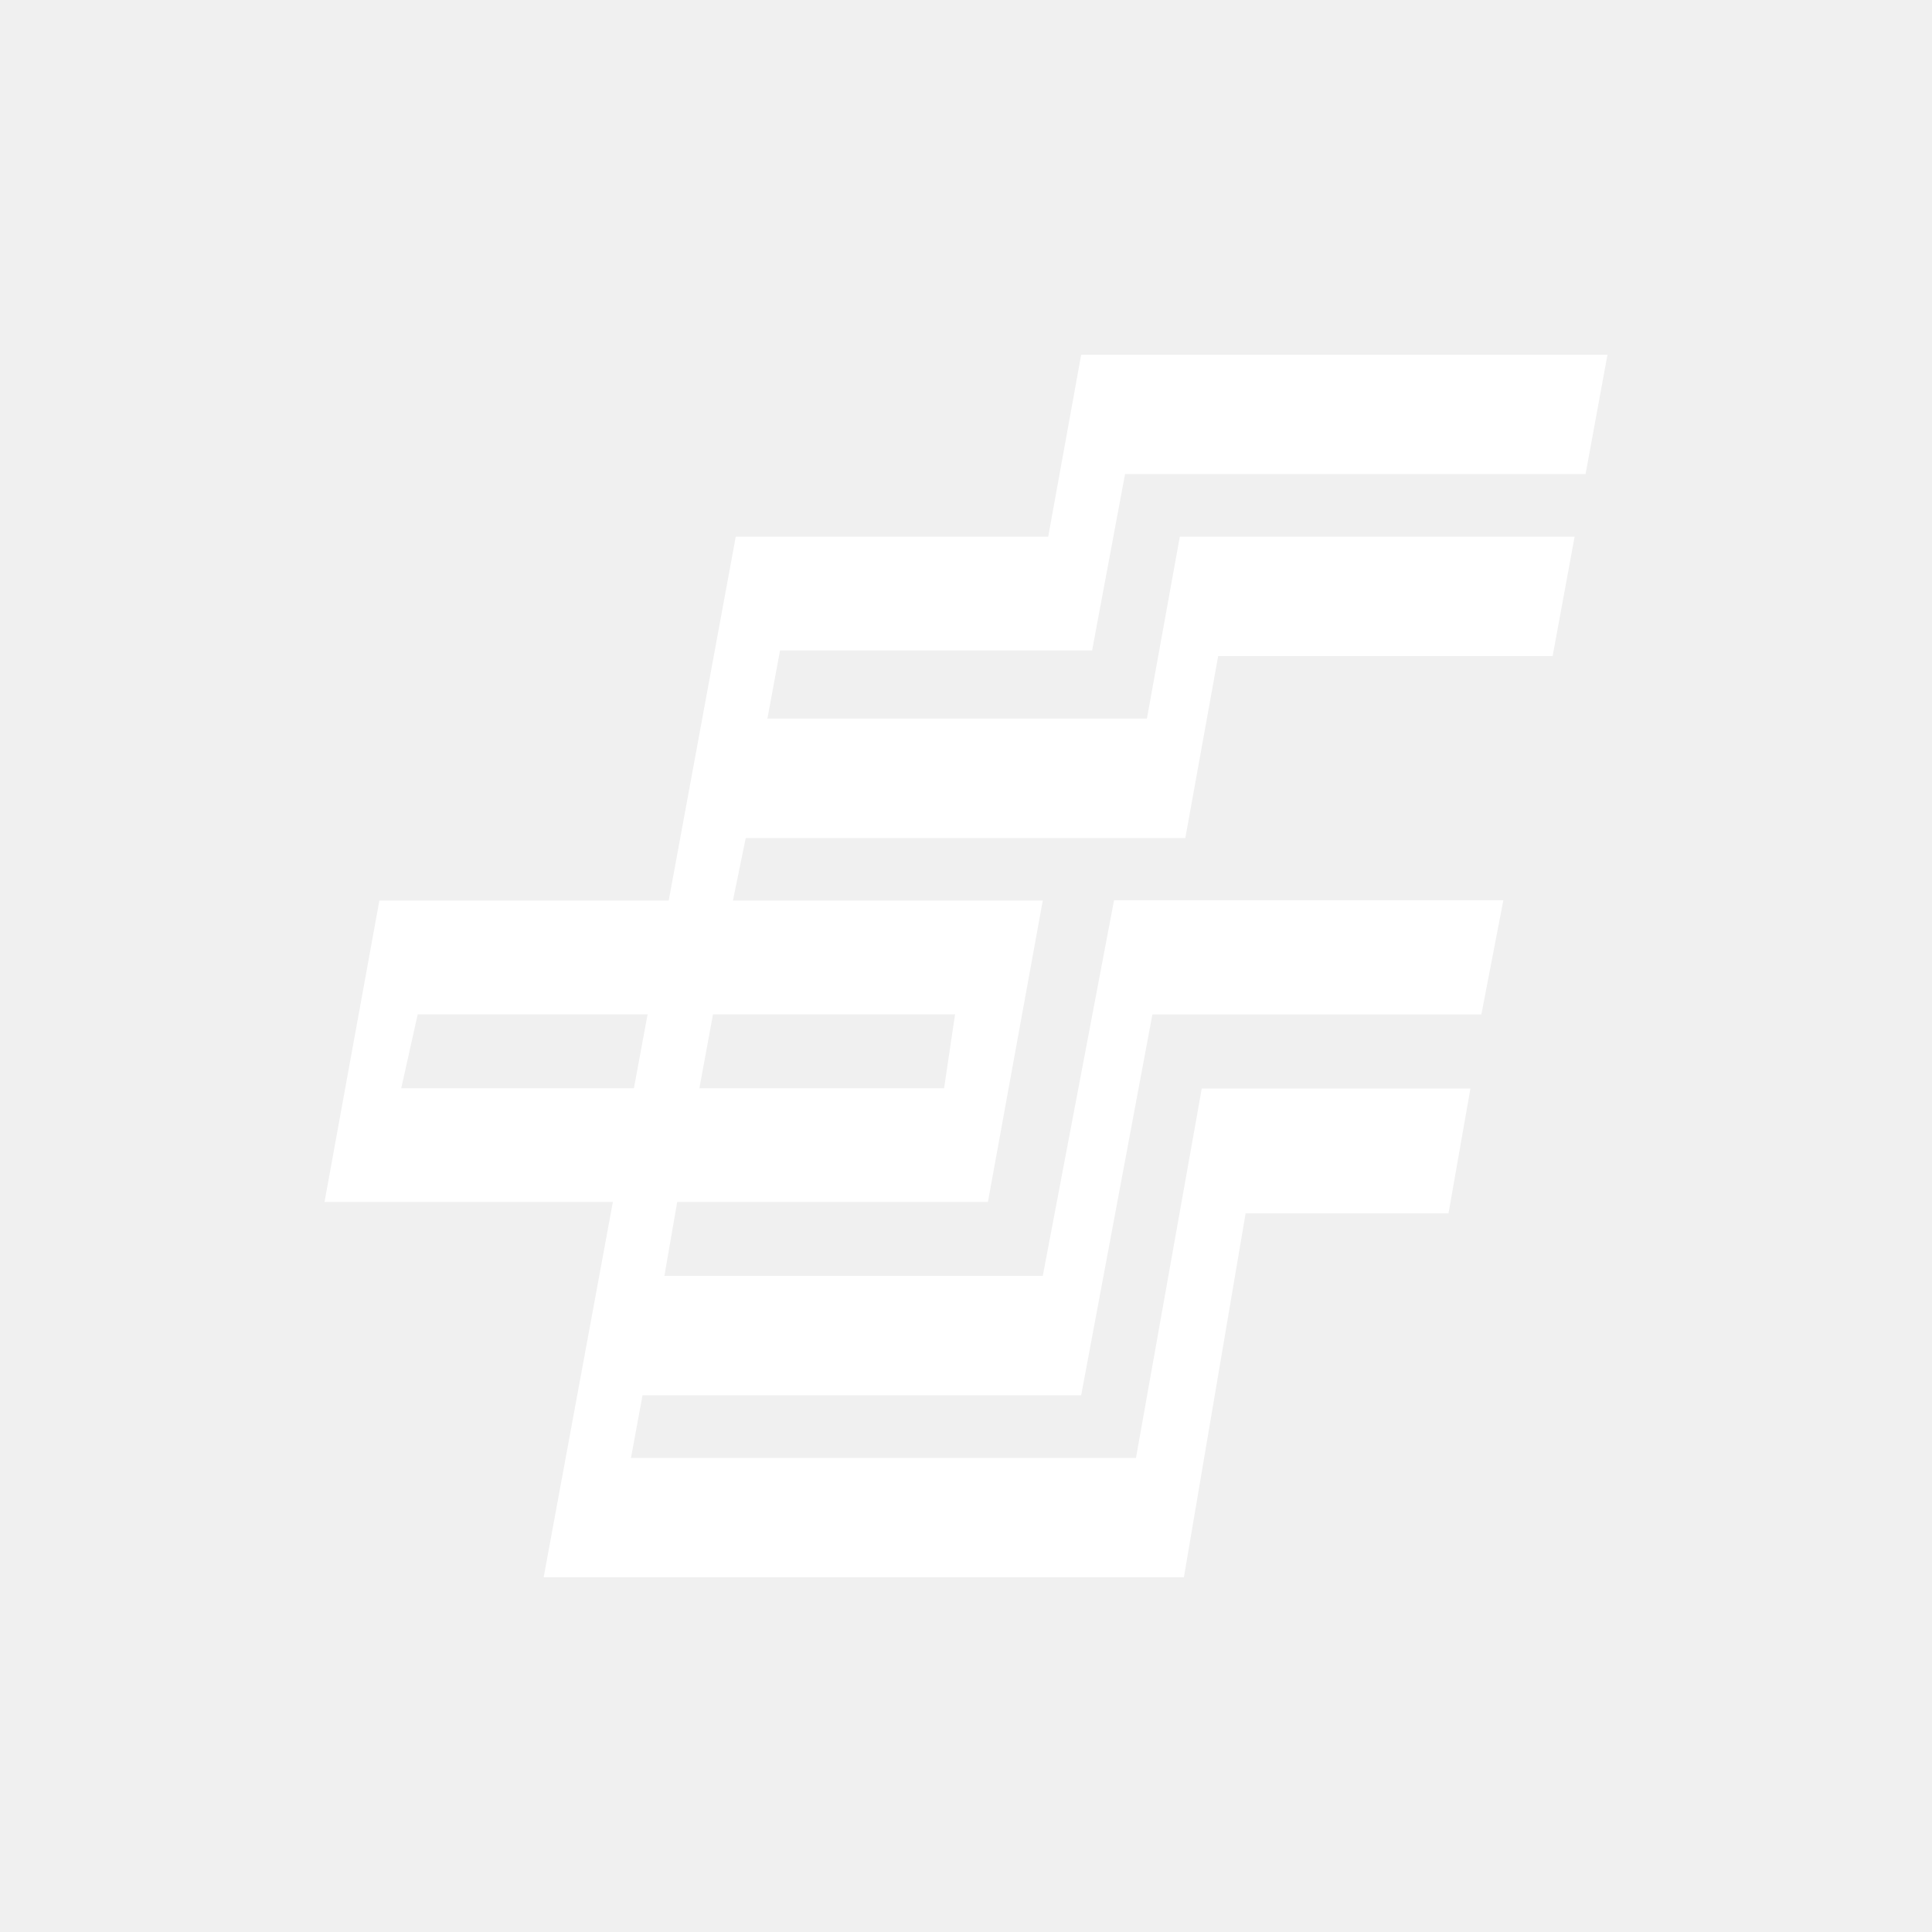
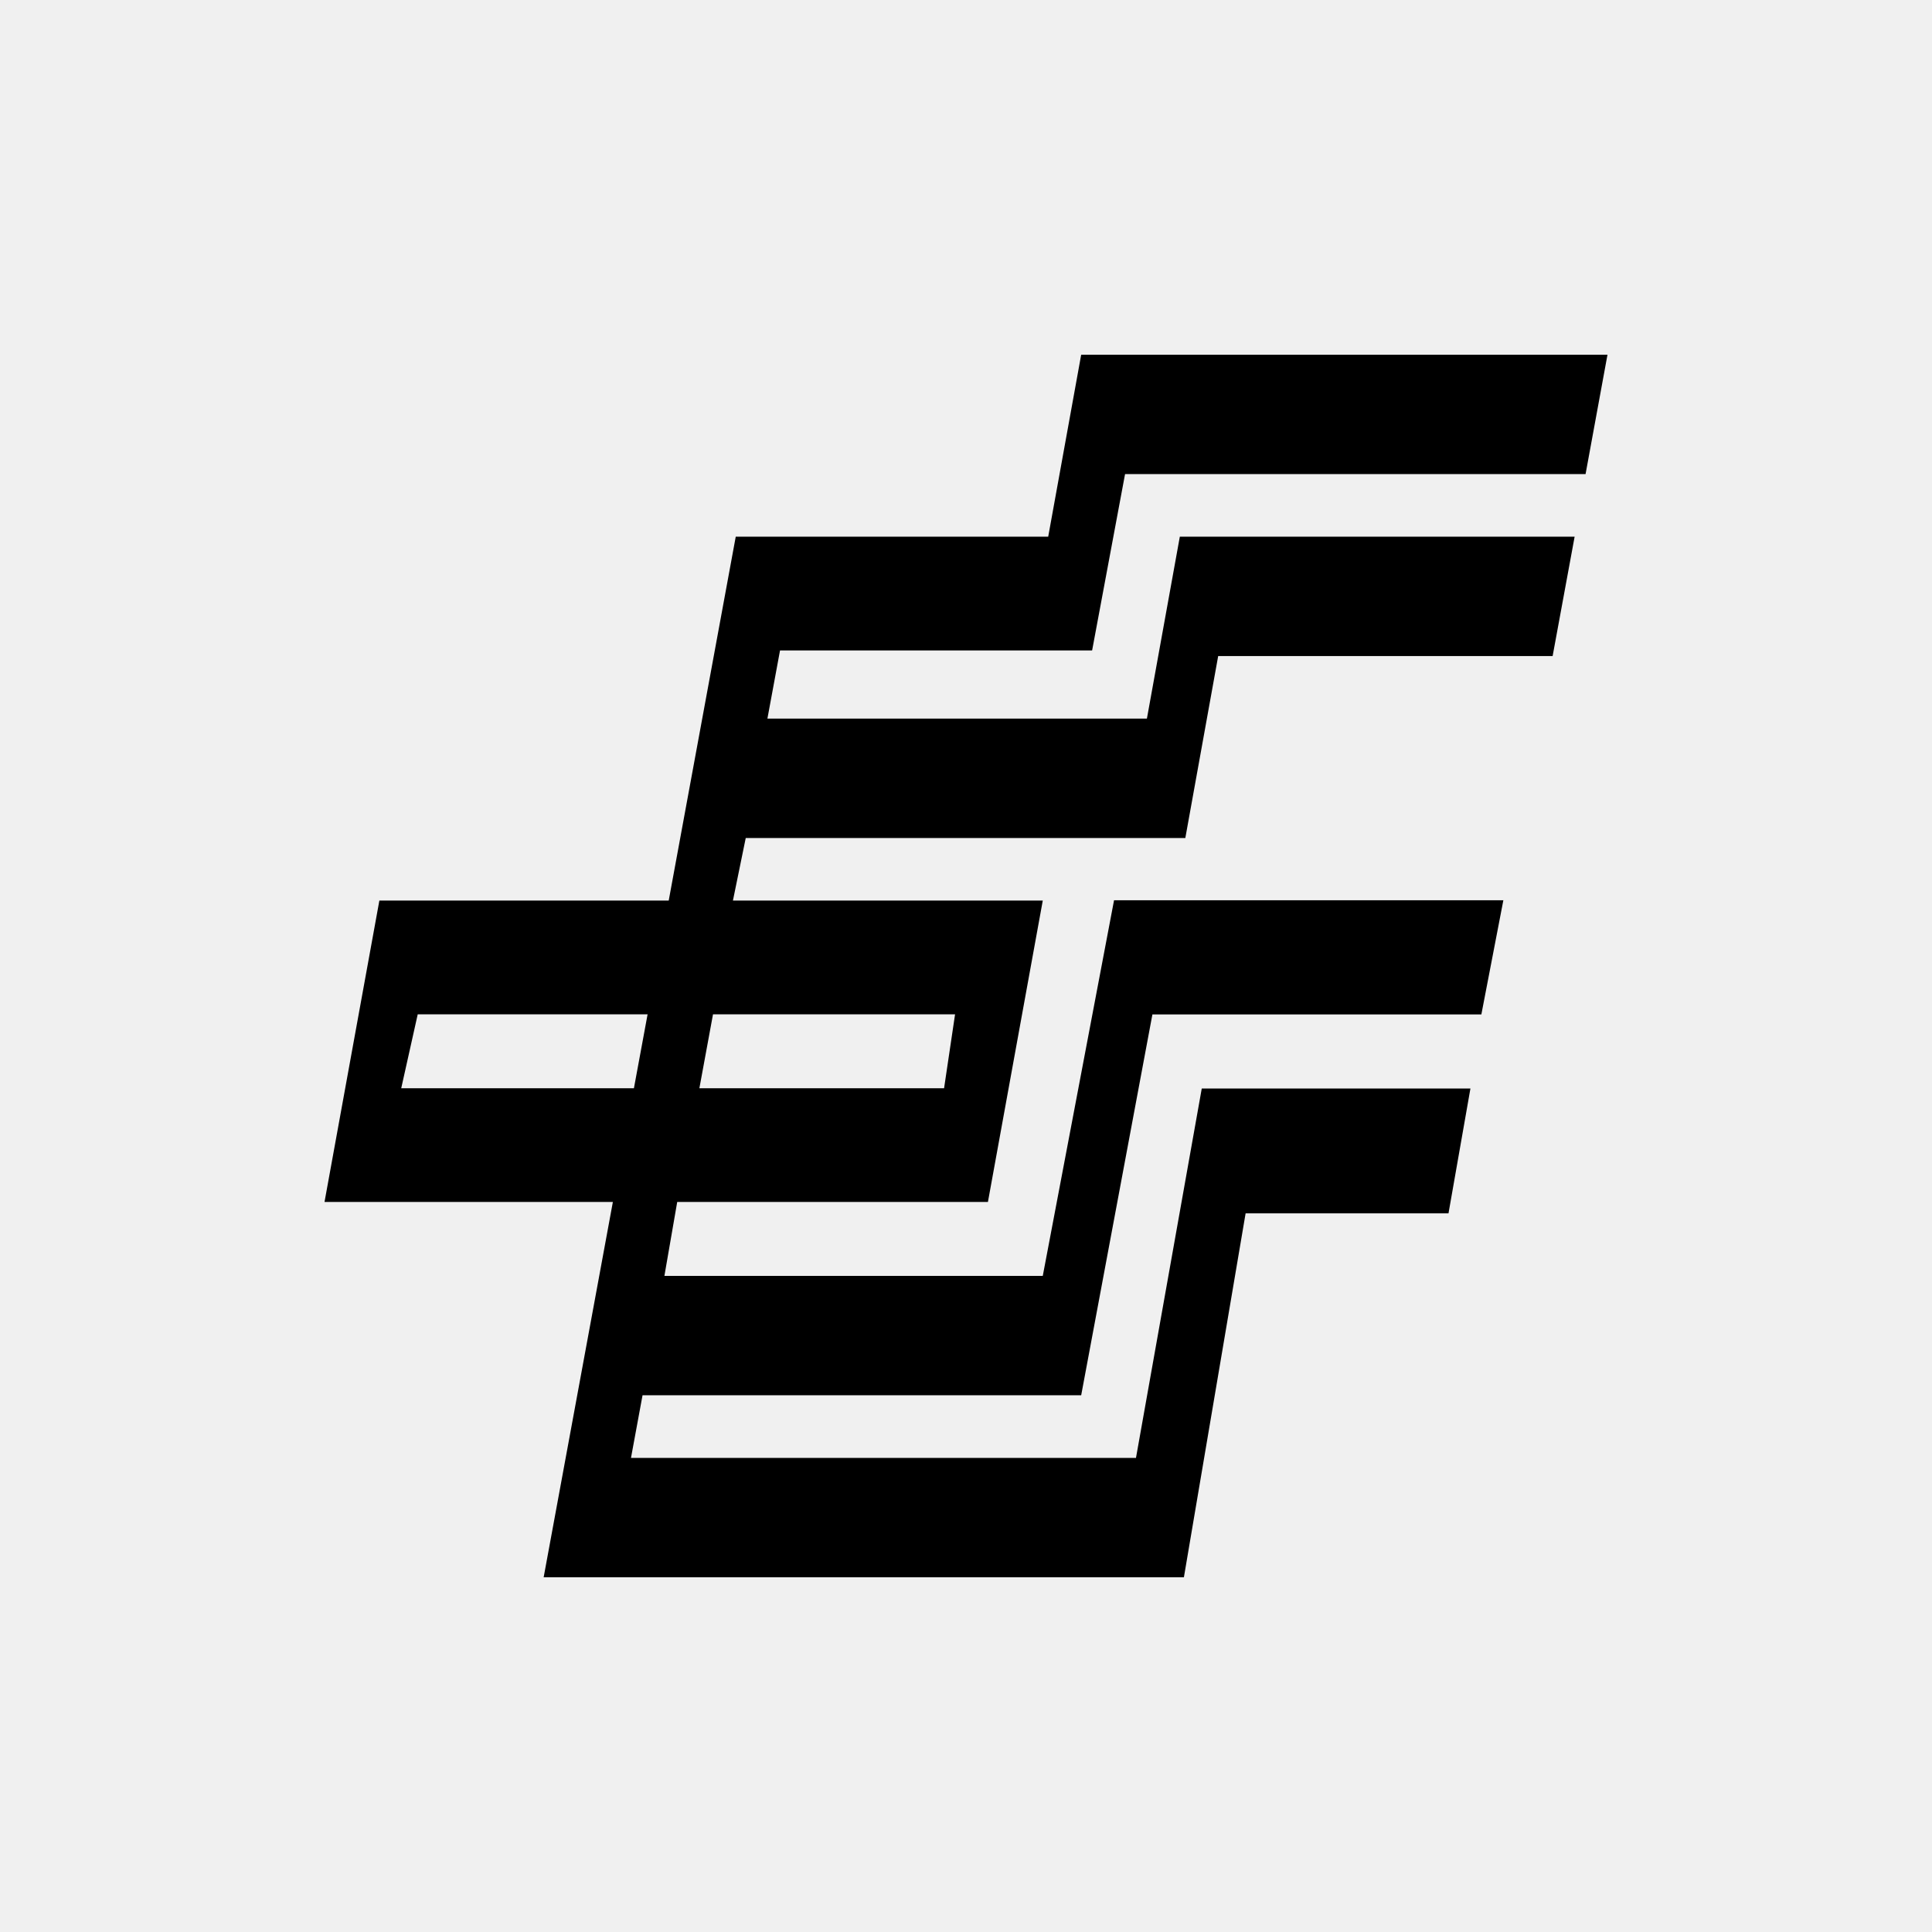
<svg xmlns="http://www.w3.org/2000/svg" class="icon" height="200.00px" version="1.1" viewBox="0 0 1024 1024" width="200px">
-   <path d="M552.692 477.328l-29.072 159.744H358.936l-6.788 39.184h200.544l37.776-199.092h206.34l-11.656 60.504H610.8l-37.748 201.844H340.56l-6.124 33.2h267.656l34.864-195.776h142.4l-11.62 66.156H660.2L627.492 836H288.148l36.684-198.928H172l29.072-159.744h153.36l35.528-192.872h165.612L573.052 188H852l-11.62 63.288h-244.08l-17.452 93.448h-165.416l-6.688 36.14h201.14l17.448-96.42h209.252l-11.656 63.256h-177.264l-17.416 96.452H395.256l-6.788 33.164h164.224z m-52.312 99.464l5.824-39.184H377.908l-7.22 39.184h129.692z m-157.14-39.184H221.4l-8.74 39.184h123.332l7.248-39.184z" fill="#FFFFFF" />
+   <path d="M552.692 477.328l-29.072 159.744H358.936l-6.788 39.184h200.544l37.776-199.092h206.34l-11.656 60.504H610.8l-37.748 201.844H340.56l-6.124 33.2h267.656l34.864-195.776h142.4l-11.62 66.156H660.2L627.492 836H288.148l36.684-198.928H172l29.072-159.744h153.36l35.528-192.872h165.612L573.052 188H852l-11.62 63.288h-244.08l-17.452 93.448h-165.416l-6.688 36.14h201.14l17.448-96.42h209.252l-11.656 63.256h-177.264l-17.416 96.452H395.256l-6.788 33.164h164.224z m-52.312 99.464l5.824-39.184H377.908l-7.22 39.184h129.692z m-157.14-39.184H221.4l-8.74 39.184h123.332l7.248-39.184z" />
</svg>
